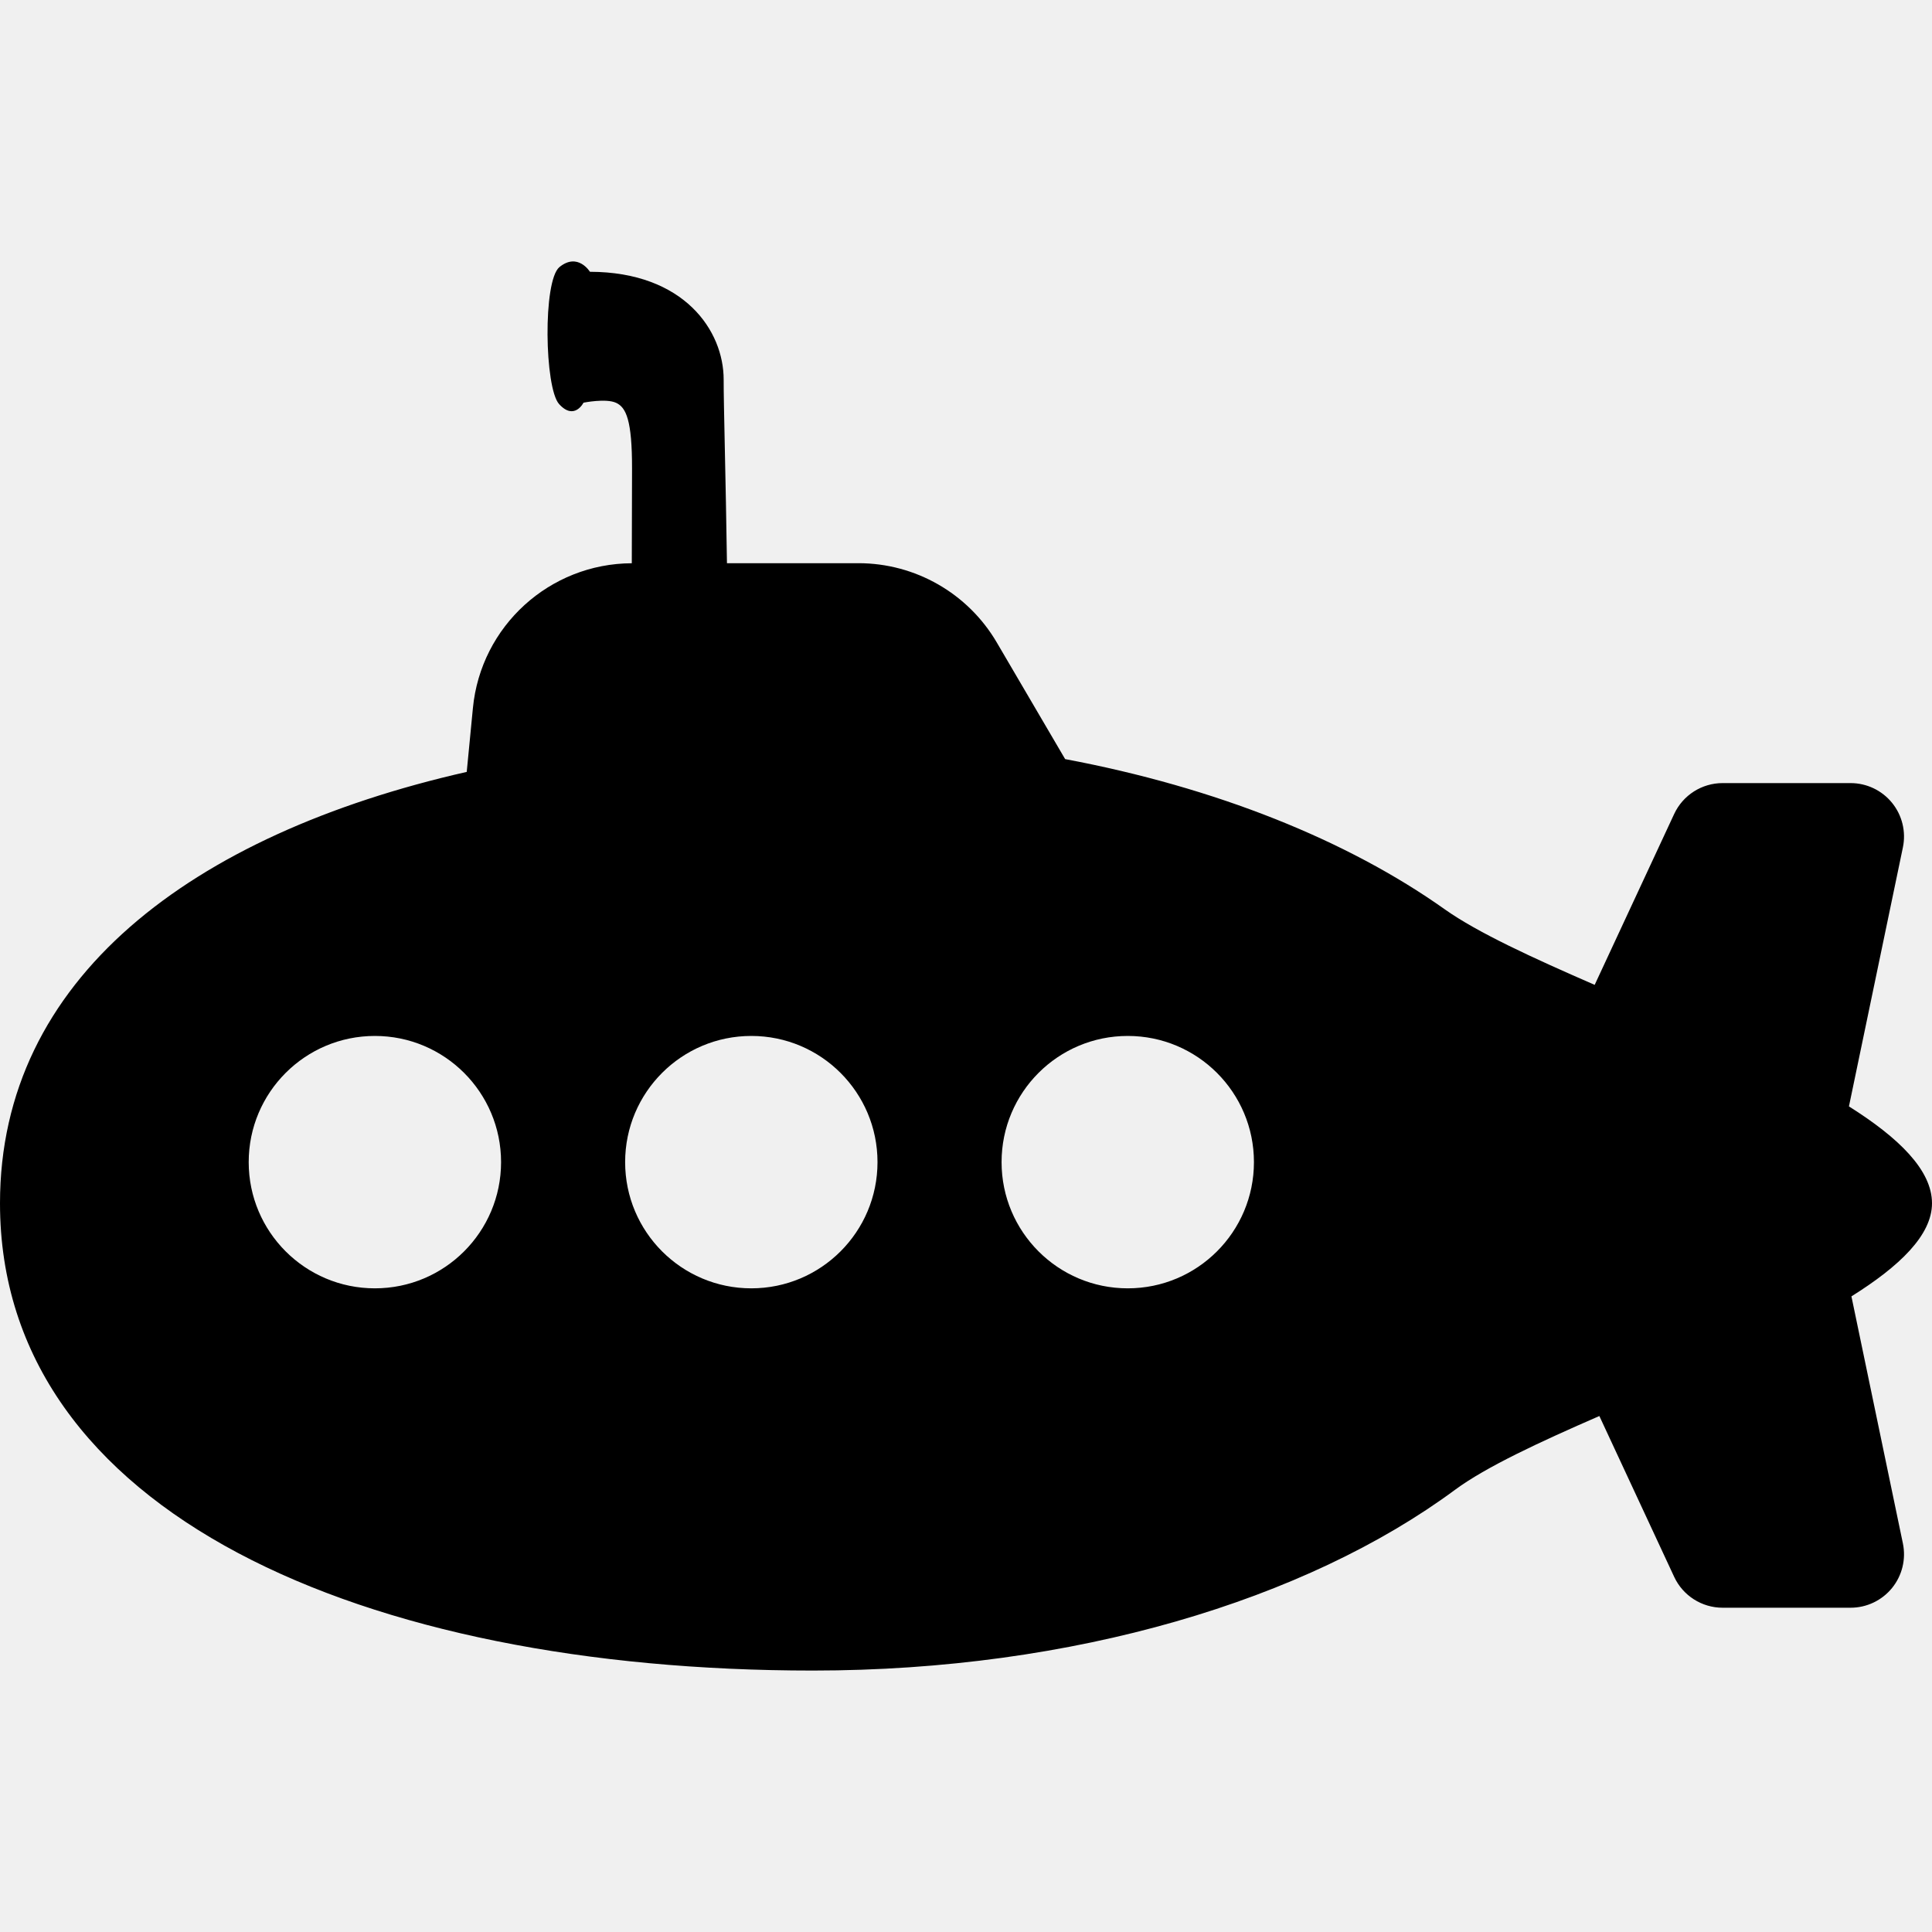
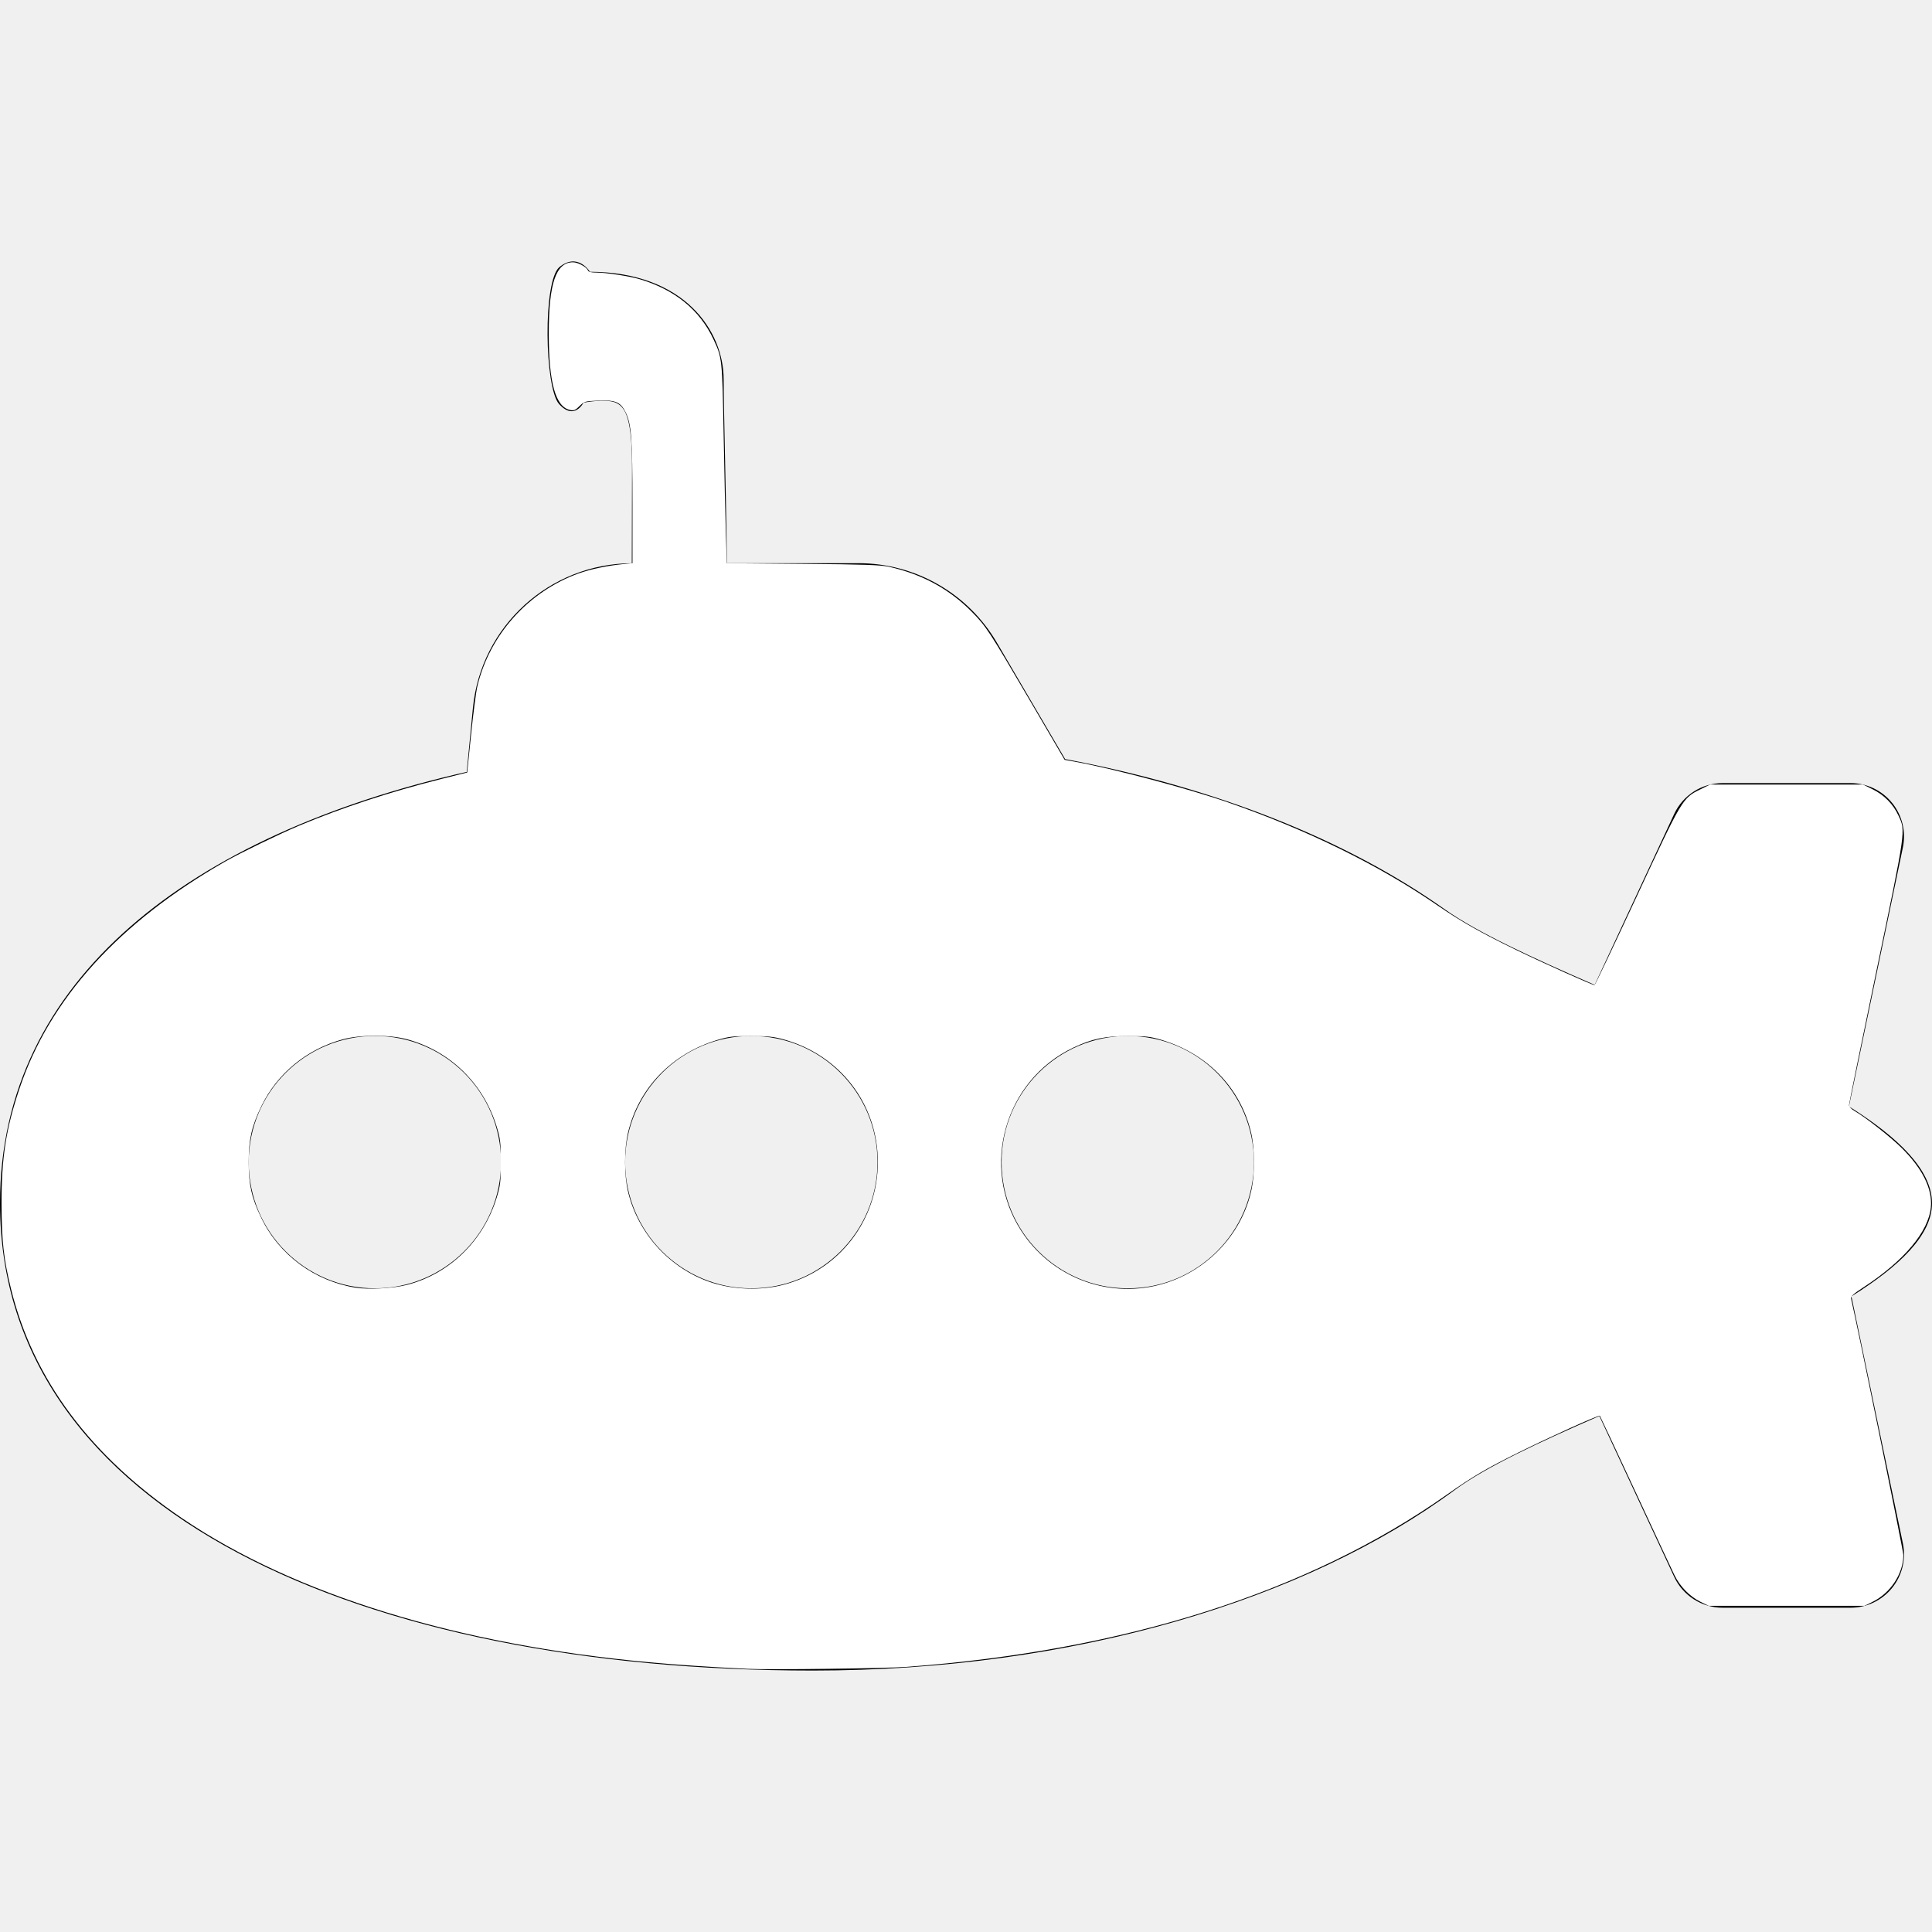
<svg xmlns="http://www.w3.org/2000/svg" version="1.1" id="_x32_" viewBox="0 0 512 512" xml:space="preserve">
-   <style type="text/css">
+   <defs id="defs1" />
+   <style type="text/css" id="style1">
	.st0{fill:#000000;}
</style>
-   <g>
-     <path class="st0" d="M512,318.877c0-8.805-8.85-17.39-22.012-25.667l14.297-68.634c0.87-4.171-0.188-8.512-2.874-11.821   c-2.692-3.309-6.724-5.227-10.988-5.227h-33.914c-5.504,0-10.512,3.195-12.838,8.187l-21.065,45.284   c-16.337-7.114-30.987-13.821-39.735-20.025c-25.854-18.341-60.679-32.308-100.598-39.804l-18.126-30.926   c-7.626-13.001-21.569-20.992-36.646-20.992h-34.849c-0.313-21.992-0.895-42.537-0.874-48.634   c0.028-12.91-10.41-28.537-35.44-28.594c0,0-3.187-5.212-8.073-1.252c-4.443,3.634-3.96,32.065-0.093,36.317   c4.04,4.456,6.463-0.374,6.463-0.374s5.911-1.196,8.61,0.024c2.671,1.204,4.276,4.586,4.252,17.496   c-0.012,4.098-0.036,13.658-0.065,25.032c-21.797,0.09-40.004,16.659-42.106,38.366l-1.638,16.927   C50.602,221.161,0,259.446,0,318.877c0,82.065,96.443,123.837,215.415,123.837c69.183,0,130.748-18.748,170.163-47.886   c8.24-6.089,22.378-12.642,38.268-19.569l19.825,42.618c2.325,4.992,7.334,8.187,12.838,8.187h33.914   c4.264,0,8.297-1.919,10.988-5.228c2.686-3.308,3.744-7.65,2.874-11.821l-13.638-65.464C503.419,335.568,512,327.324,512,318.877z    M99.35,341.422c-18.471,0-33.443-14.976-33.443-33.448c0-18.464,14.972-33.439,33.443-33.439   c18.468,0,33.439,14.975,33.439,33.439C132.789,326.446,117.818,341.422,99.35,341.422z M199.106,341.422   c-18.471,0-33.439-14.976-33.439-33.448c0-18.464,14.968-33.439,33.439-33.439c18.472,0,33.443,14.975,33.443,33.439   C232.549,326.446,217.578,341.422,199.106,341.422z M298.866,341.422c-18.468,0-33.439-14.976-33.439-33.448   c0-18.464,14.971-33.439,33.439-33.439c18.471,0,33.442,14.975,33.442,33.439C332.309,326.446,317.338,341.422,298.866,341.422z" />
+   <g id="g1">
+     <path class="st0" d="M512,318.877c0-8.805-8.85-17.39-22.012-25.667l14.297-68.634c0.87-4.171-0.188-8.512-2.874-11.821   c-2.692-3.309-6.724-5.227-10.988-5.227h-33.914c-5.504,0-10.512,3.195-12.838,8.187l-21.065,45.284   c-16.337-7.114-30.987-13.821-39.735-20.025c-25.854-18.341-60.679-32.308-100.598-39.804l-18.126-30.926   c-7.626-13.001-21.569-20.992-36.646-20.992h-34.849c-0.313-21.992-0.895-42.537-0.874-48.634   c0.028-12.91-10.41-28.537-35.44-28.594c0,0-3.187-5.212-8.073-1.252c-4.443,3.634-3.96,32.065-0.093,36.317   c4.04,4.456,6.463-0.374,6.463-0.374s5.911-1.196,8.61,0.024c2.671,1.204,4.276,4.586,4.252,17.496   c-0.012,4.098-0.036,13.658-0.065,25.032c-21.797,0.09-40.004,16.659-42.106,38.366l-1.638,16.927   C50.602,221.161,0,259.446,0,318.877c0,82.065,96.443,123.837,215.415,123.837c69.183,0,130.748-18.748,170.163-47.886   c8.24-6.089,22.378-12.642,38.268-19.569l19.825,42.618c2.325,4.992,7.334,8.187,12.838,8.187h33.914   c4.264,0,8.297-1.919,10.988-5.228c2.686-3.308,3.744-7.65,2.874-11.821l-13.638-65.464C503.419,335.568,512,327.324,512,318.877z    M99.35,341.422c-18.471,0-33.443-14.976-33.443-33.448c0-18.464,14.972-33.439,33.443-33.439   c18.468,0,33.439,14.975,33.439,33.439C132.789,326.446,117.818,341.422,99.35,341.422z M199.106,341.422   c-18.471,0-33.439-14.976-33.439-33.448c0-18.464,14.968-33.439,33.439-33.439c18.472,0,33.443,14.975,33.443,33.439   C232.549,326.446,217.578,341.422,199.106,341.422z M298.866,341.422c-18.468,0-33.439-14.976-33.439-33.448   c0-18.464,14.971-33.439,33.439-33.439c18.471,0,33.442,14.975,33.442,33.439C332.309,326.446,317.338,341.422,298.866,341.422z" id="path1" />
  </g>
+   <path style="fill:#ffffff;stroke-width:0.608;fill-opacity:1" d="m 309.658,691.041 c -15.731,-0.763 -29.166,-1.66 -40.76,-2.72 -79.336,-7.257 -146.924,-28.079 -193.428,-59.591 C 37.469,602.98 13.739,571.149 4.528,533.572 1.49,521.176 0.67,513.724 0.641,498.251 0.606,479.488 2.447,467.615 7.952,451.103 20.427,413.683 49.25,381.831 93.43,356.641 c 5.91,-3.37 22.53,-11.427 30.355,-14.716 17.913,-7.529 38.046,-14.142 59.029,-19.389 l 10.646,-2.662 1.606,-15.755 c 0.884,-8.665 2.042,-17.599 2.575,-19.853 5.062,-21.421 21.173,-39.373 42.054,-46.859 4.767,-1.709 11.93,-3.214 18.099,-3.804 l 4.106,-0.392 v -24.454 c 0,-26.796 -0.462,-33.111 -2.774,-37.896 -2.128,-4.405 -4.191,-5.295 -11.527,-4.974 -5.399,0.236 -5.691,0.322 -7.622,2.254 -1.675,1.675 -2.316,1.947 -3.861,1.638 -6.075,-1.215 -8.887,-11.239 -8.885,-31.68 0.001,-20.77 2.97,-29.501 10.03,-29.501 2.039,0 5.633,1.949 6.169,3.345 0.247,0.643 1.265,0.91 3.478,0.913 4.062,0.005 13.773,1.497 18.034,2.771 14.558,4.354 24.805,12.72 30.508,24.907 3.584,7.659 3.615,7.95 4.206,39.847 0.301,16.228 0.718,34.756 0.928,41.173 l 0.381,11.668 31.418,0.261 c 25.371,0.211 32.238,0.442 35.677,1.201 13.708,3.028 25.051,9.201 34.438,18.743 5.848,5.944 7.12,7.893 24.239,37.122 l 14.105,24.085 4.065,0.735 c 15.836,2.862 46.902,11.102 63.381,16.811 32.828,11.373 62.441,25.91 86.758,42.591 9.969,6.839 18.332,11.579 32.785,18.588 11.508,5.58 31.52,14.556 32.432,14.546 0.231,-0.002 8.063,-16.45 17.404,-36.549 18.935,-40.743 19.002,-40.855 26.389,-44.492 l 4.054,-1.996 h 31.661 31.661 l 4.016,1.977 c 4.749,2.338 8.527,6.188 10.674,10.88 2.992,6.535 3.2,5.071 -9.188,64.562 -6.219,29.866 -11.305,54.778 -11.303,55.361 0.003,0.583 1.028,1.647 2.281,2.365 4.487,2.573 15.002,10.831 19.567,15.367 8.615,8.56 12.731,16.917 12.048,24.455 -0.92,10.146 -11.088,22.256 -27.877,33.199 -4.387,2.86 -5.382,3.779 -5.15,4.761 2.497,10.573 21.636,104.392 21.636,106.062 0,7.719 -5.264,15.754 -12.719,19.415 l -3.403,1.671 h -32.243 -32.243 l -3.366,-1.653 c -4.428,-2.175 -8.506,-6.336 -10.78,-11 -1.011,-2.075 -8.328,-17.734 -16.26,-34.799 -7.932,-17.065 -14.533,-31.141 -14.67,-31.281 -0.393,-0.401 -20.66,8.766 -33.707,15.247 -13.442,6.677 -18.885,9.885 -29.776,17.549 -57.342,40.353 -133.257,64.53 -223.608,71.215 -8.756,0.648 -56.878,1.249 -65.703,0.821 z M 168.517,532.039 c 17.655,-4.564 31.71,-18.258 37.175,-36.222 1.498,-4.924 1.666,-6.394 1.666,-14.601 0,-8.207 -0.168,-9.677 -1.666,-14.601 -5.458,-17.941 -19.286,-31.437 -37.175,-36.282 -7.095,-1.922 -19.281,-1.921 -26.457,10e-4 -14.92,3.997 -27.282,14.133 -33.86,27.764 -4.012,8.313 -5.222,13.668 -5.222,23.118 0,9.45 1.209,14.804 5.222,23.118 7.408,15.35 22.1,26.176 39.206,28.89 5.23,0.83 15.558,0.25 21.111,-1.186 z m 155.741,-10e-4 c 23.224,-6.008 39.24,-26.751 39.24,-50.822 0,-24.085 -15.737,-44.493 -39.24,-50.886 -3.926,-1.068 -6.513,-1.322 -13.384,-1.315 -7.451,0.008 -9.187,0.211 -13.869,1.624 -18.834,5.683 -32.522,19.849 -36.925,38.216 -1.664,6.94 -1.664,17.782 0,24.721 4.171,17.4 17.572,31.938 34.575,37.508 9.113,2.986 20.347,3.347 29.602,0.953 z m 155.741,0 c 19.228,-4.975 34.337,-20.646 38.272,-39.698 1.377,-6.667 1.264,-17.154 -0.254,-23.485 -4.413,-18.408 -18.049,-32.521 -36.925,-38.216 -4.682,-1.413 -6.418,-1.616 -13.869,-1.624 -9.727,-0.011 -14.99,1.094 -22.76,4.775 -28.457,13.483 -38.701,49.422 -21.616,75.834 12.307,19.025 35.338,28.057 57.151,22.413 z" id="path2" transform="scale(0.64)" />
</svg>
